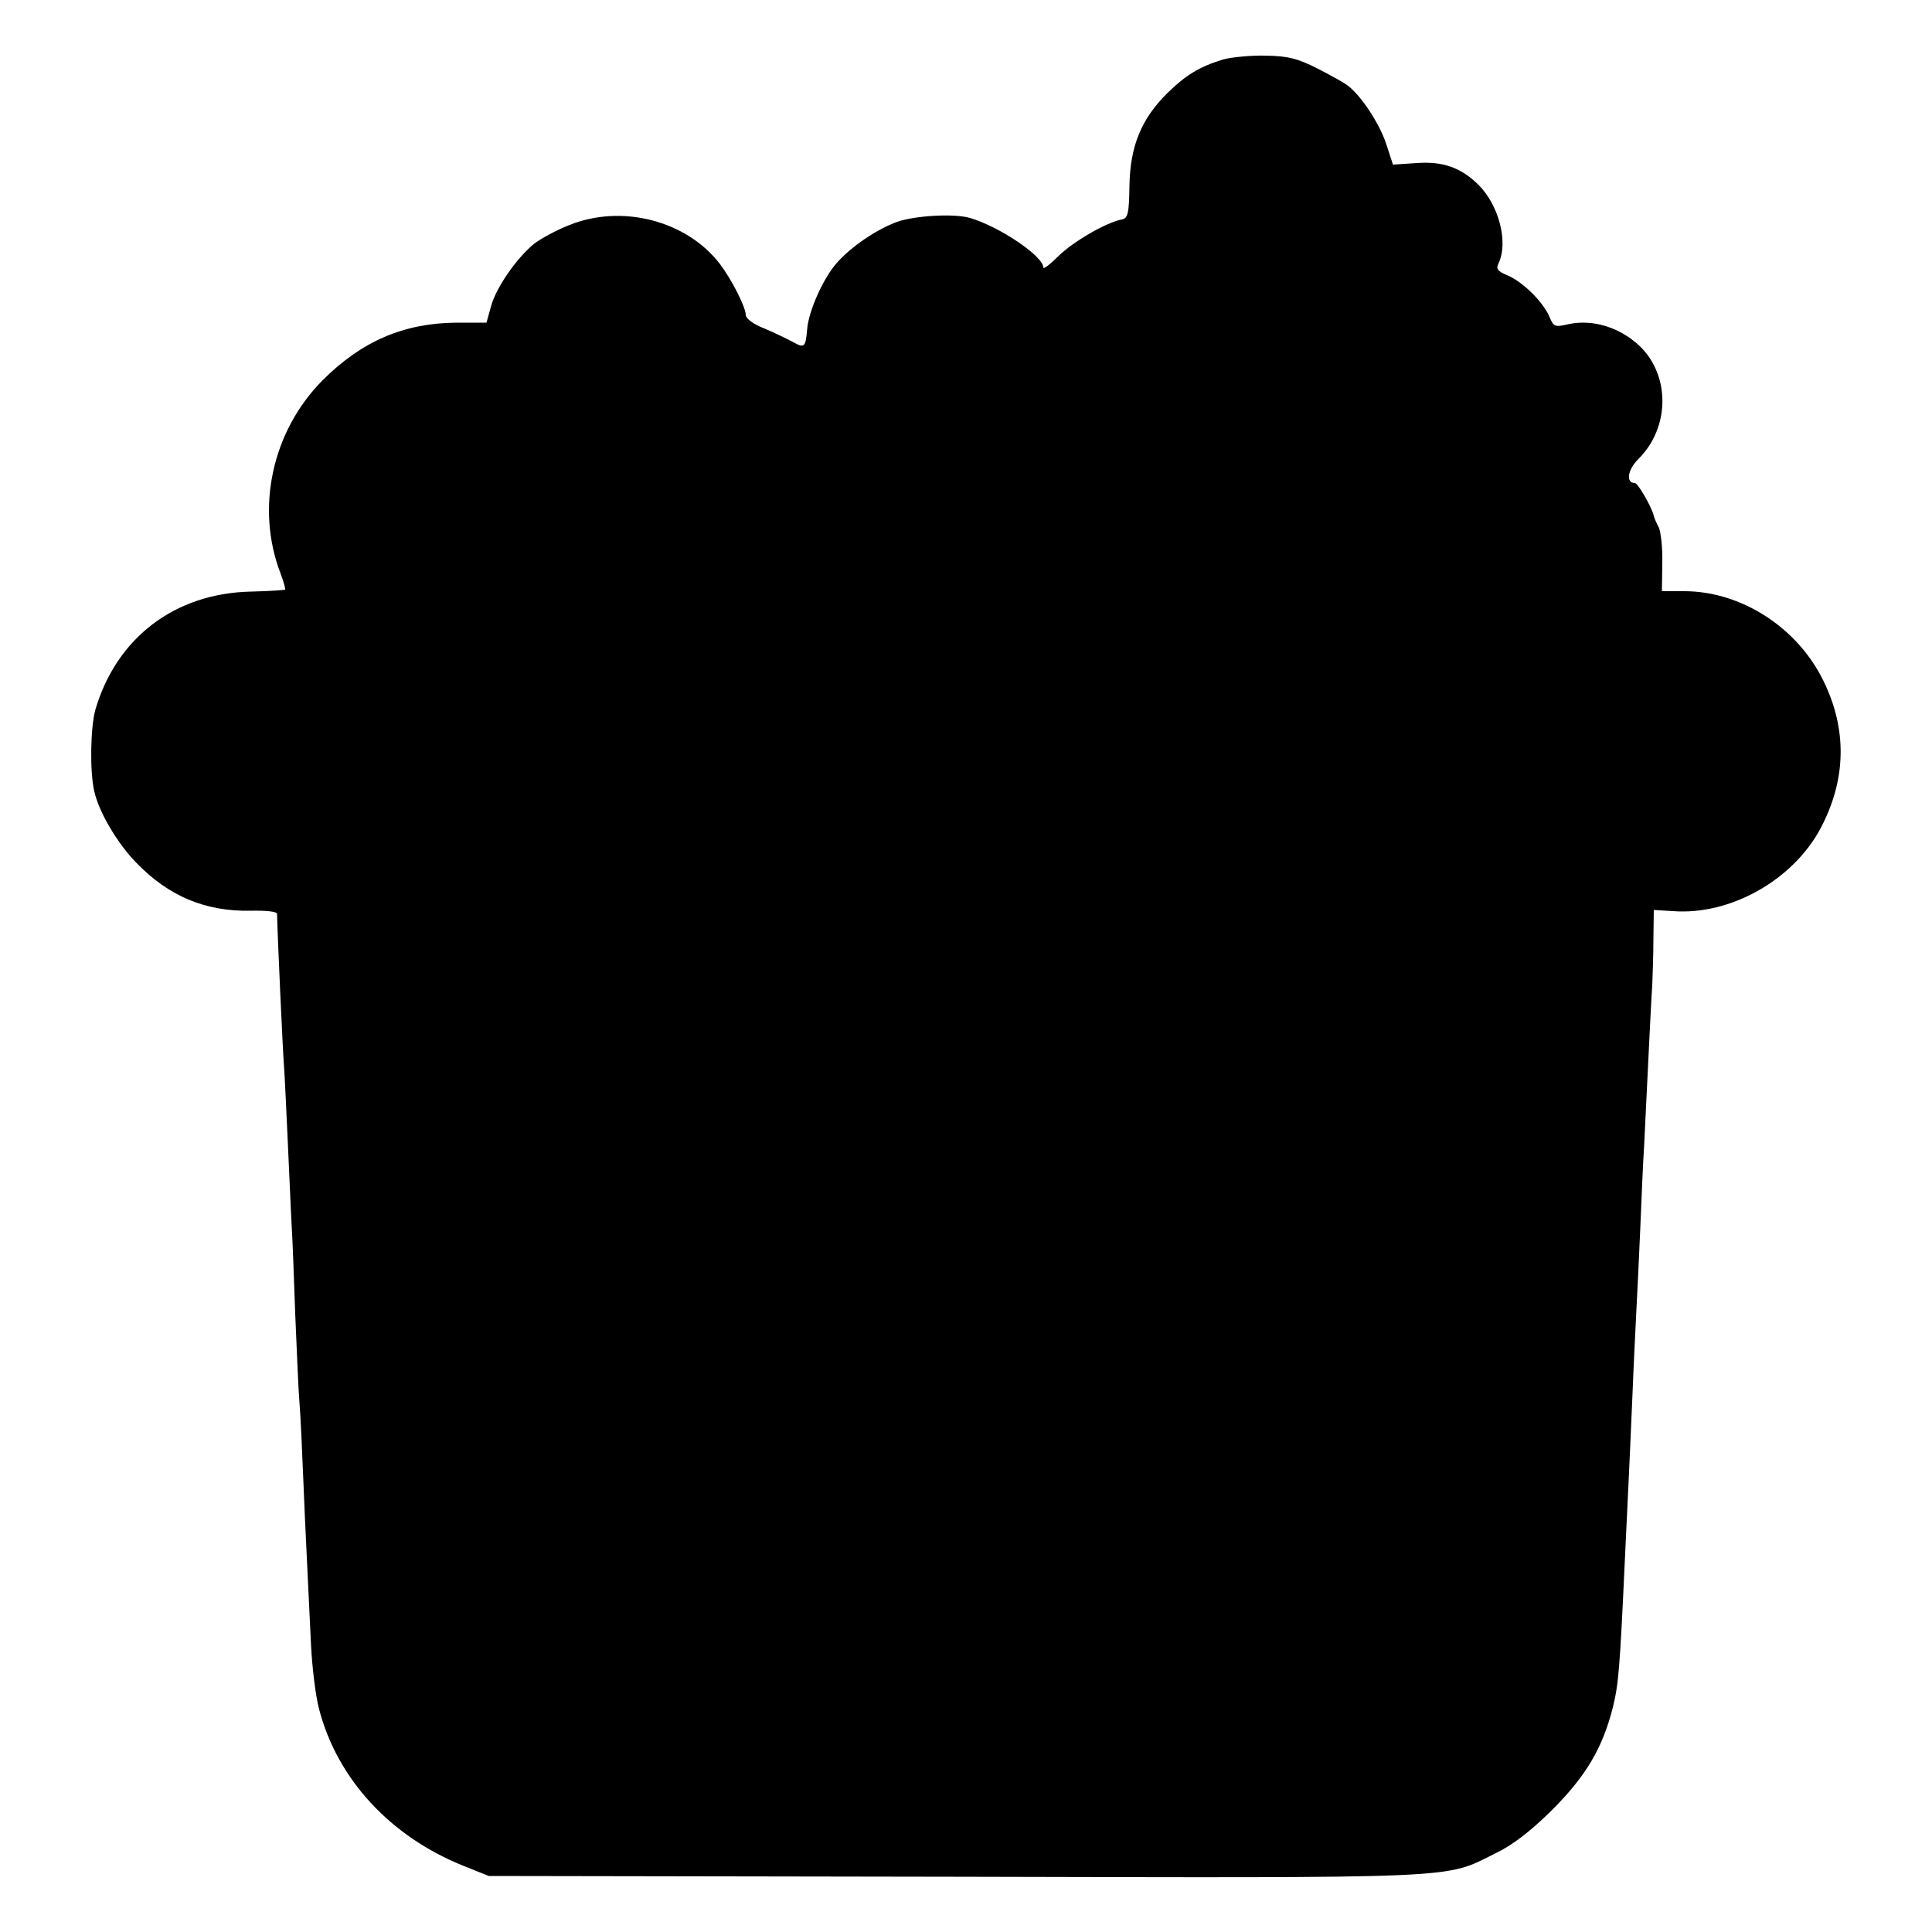
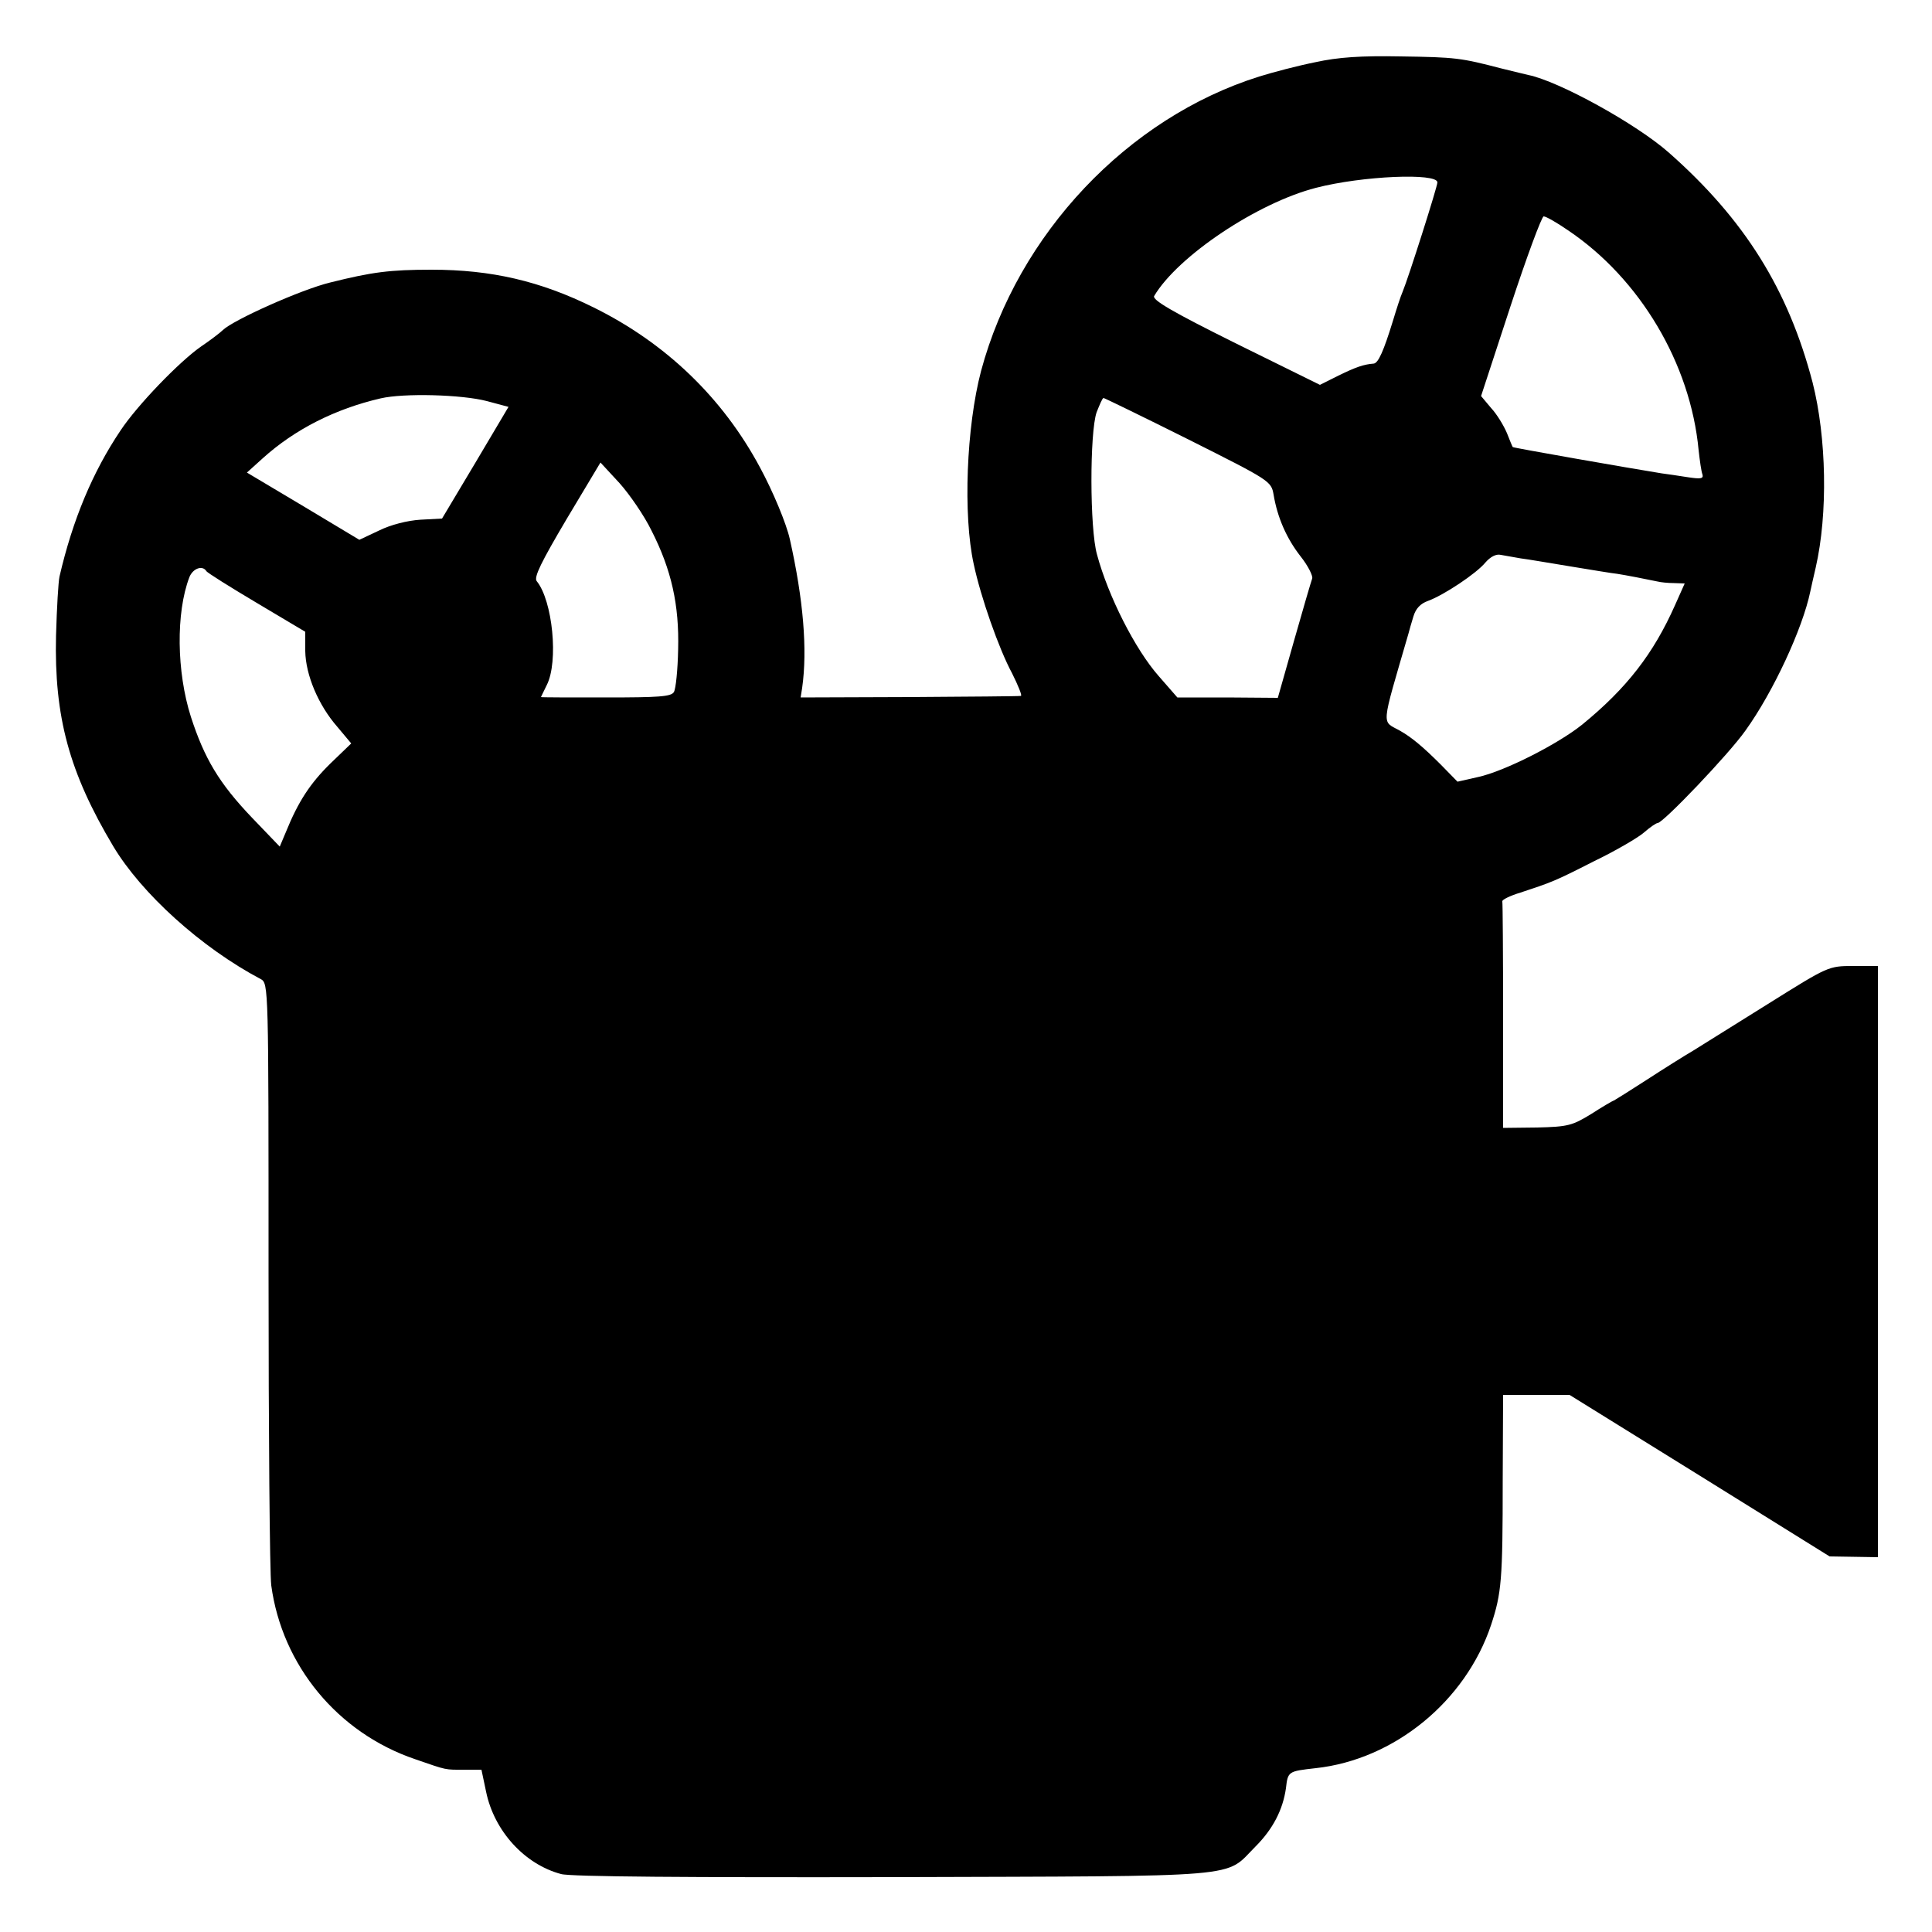
<svg xmlns="http://www.w3.org/2000/svg" version="1.0" width="500pt" height="500pt" viewBox="0 0 500 500" preserveAspectRatio="xMidYMid meet">
  <g transform="translate(0,500) scale(0.1,-0.1)" fill="#000000" stroke="none">
-     <path d="M3165 4846 c-62 -19 -97 -41 -145 -88 -66 -66 -95 -135 -97 -238 -1 -73 -4 -85 -20 -88 -41 -8 -125 -57 -163 -94 -22 -22 -40 -36 -40 -30 0 29 -114 106 -190 128 -41 12 -142 6 -188 -10 -52 -19 -118 -63 -156 -106 -35 -39 -73 -124 -77 -171 -4 -48 -7 -51 -37 -34 -15 8 -48 24 -74 35 -29 11 -48 26 -48 35 0 20 -36 91 -67 132 -86 112 -254 156 -391 100 -33 -13 -73 -35 -90 -48 -45 -37 -98 -113 -111 -161 l-12 -43 -77 0 c-137 -1 -246 -48 -347 -149 -131 -132 -174 -331 -109 -500 8 -21 13 -40 12 -42 -2 -1 -41 -4 -88 -5 -197 -4 -348 -119 -403 -305 -13 -46 -15 -161 -3 -212 12 -54 60 -135 109 -185 84 -87 179 -126 295 -124 40 1 69 -2 69 -8 1 -53 15 -360 18 -395 2 -25 6 -115 10 -200 4 -85 8 -182 10 -215 2 -33 6 -134 9 -225 4 -91 8 -194 11 -230 3 -36 7 -126 10 -200 5 -127 8 -173 20 -429 3 -58 12 -132 21 -165 47 -180 184 -329 374 -405 l65 -26 1205 -2 c1329 -3 1266 -6 1399 60 46 22 91 57 147 112 88 88 131 160 158 266 15 62 18 99 31 379 3 69 8 163 10 210 2 47 7 148 10 225 3 77 8 174 10 215 2 41 7 136 10 210 3 74 7 171 10 215 2 44 7 145 11 225 4 80 8 165 10 190 1 25 3 79 3 120 l1 75 50 -3 c149 -11 311 81 382 215 66 125 69 255 7 381 -67 138 -213 232 -360 232 l-58 0 1 73 c1 40 -4 81 -9 92 -6 11 -12 25 -13 30 -5 22 -41 85 -49 85 -24 0 -19 34 9 62 81 80 83 213 6 290 -51 50 -123 73 -187 59 -35 -8 -38 -7 -49 19 -16 38 -68 90 -108 107 -26 11 -31 17 -24 31 26 54 2 150 -52 204 -45 44 -91 61 -160 56 l-61 -4 -18 55 c-17 50 -61 119 -97 148 -8 7 -44 27 -79 45 -53 27 -78 33 -135 34 -39 1 -89 -4 -111 -10z" />
+     <path d="M3404 4839 c-45 -9 -110 -26 -145 -37 -341 -107 -625 -408 -720 -762 -38 -144 -47 -373 -19 -500 18 -85 65 -219 99 -282 16 -32 27 -59 23 -59 -4 -1 -134 -2 -288 -3 l-282 -1 4 25 c14 99 3 229 -32 385 -9 40 -43 122 -77 185 -97 181 -244 322 -430 414 -139 69 -266 98 -420 98 -108 0 -154 -6 -262 -33 -75 -18 -251 -97 -278 -123 -7 -7 -32 -26 -57 -43 -56 -39 -165 -152 -208 -217 -72 -107 -124 -231 -158 -378 -3 -13 -7 -81 -9 -153 -5 -210 34 -354 148 -545 73 -122 227 -262 382 -344 20 -11 20 -20 20 -761 0 -412 3 -776 7 -808 28 -207 172 -382 373 -450 84 -29 75 -27 128 -27 l43 0 12 -57 c21 -102 100 -188 194 -213 23 -7 336 -9 860 -8 925 3 855 -3 937 79 45 45 71 95 79 151 5 44 6 44 77 52 203 22 388 173 454 371 27 82 30 116 30 373 l1 222 86 0 86 0 337 -209 336 -209 63 -1 62 -1 0 765 0 765 -64 0 c-64 0 -65 -1 -217 -96 -85 -53 -173 -108 -197 -123 -24 -14 -78 -48 -121 -76 -42 -27 -80 -51 -84 -53 -4 -1 -31 -17 -59 -35 -49 -30 -60 -33 -140 -35 l-88 -1 0 289 c0 160 -1 293 -2 297 -2 4 20 15 47 23 81 27 86 28 190 81 56 27 114 61 129 74 16 14 32 25 36 25 14 0 184 178 227 239 72 100 148 264 168 360 2 9 8 37 14 62 32 140 28 337 -8 479 -63 241 -176 422 -372 595 -85 75 -285 185 -364 201 -5 1 -37 9 -70 17 -104 27 -117 29 -260 31 -102 2 -162 -2 -221 -15z m316 -311 c0 -11 -75 -247 -90 -283 -5 -11 -16 -45 -25 -75 -24 -78 -38 -110 -50 -111 -26 -2 -46 -9 -91 -31 l-48 -24 -219 108 c-163 81 -216 112 -210 122 61 103 267 241 419 280 120 31 314 39 314 14z m338 -124 c186 -125 317 -345 338 -569 3 -27 7 -56 10 -63 3 -11 -5 -12 -38 -7 -24 4 -54 8 -68 10 -81 13 -384 66 -385 68 -1 1 -8 18 -15 36 -8 19 -26 49 -41 65 l-26 31 76 232 c42 128 81 233 86 233 6 0 34 -16 63 -36z m-2798 -442 l56 -15 -86 -145 -86 -144 -56 -3 c-33 -2 -77 -13 -107 -28 l-51 -24 -145 87 -146 87 41 37 c83 75 188 128 305 155 60 14 210 10 275 -7z m1815 -99 c211 -106 215 -108 221 -143 10 -60 34 -114 70 -160 19 -24 32 -50 30 -57 -3 -8 -24 -80 -47 -161 l-42 -148 -130 1 -130 0 -48 55 c-61 69 -131 207 -160 315 -19 67 -19 316 -1 368 8 20 15 37 18 37 2 0 101 -48 219 -107z m-1389 -236 c52 -102 72 -193 69 -308 -1 -52 -6 -102 -11 -110 -7 -12 -40 -14 -176 -14 -93 0 -168 0 -168 1 0 0 7 15 15 31 31 61 15 219 -26 269 -8 10 12 50 77 160 l88 147 49 -53 c26 -29 64 -84 83 -123z m2249 -72 c17 -2 75 -12 130 -21 55 -9 109 -18 120 -19 20 -3 77 -14 105 -20 8 -2 27 -4 42 -4 l28 -1 -25 -56 c-56 -126 -125 -215 -240 -309 -62 -50 -201 -121 -270 -136 l-53 -12 -43 44 c-47 47 -76 71 -106 88 -48 27 -50 3 22 251 2 8 8 29 13 45 6 20 18 33 38 40 41 15 125 71 148 99 13 15 28 23 40 20 12 -2 35 -6 51 -9z m-3401 -33 c2 -4 61 -41 130 -82 l126 -75 0 -50 c1 -62 34 -140 83 -196 l36 -43 -54 -52 c-52 -51 -83 -98 -115 -177 l-16 -38 -72 75 c-85 89 -123 153 -158 261 -37 116 -39 269 -4 361 9 23 34 32 44 16z" />
  </g>
</svg>
